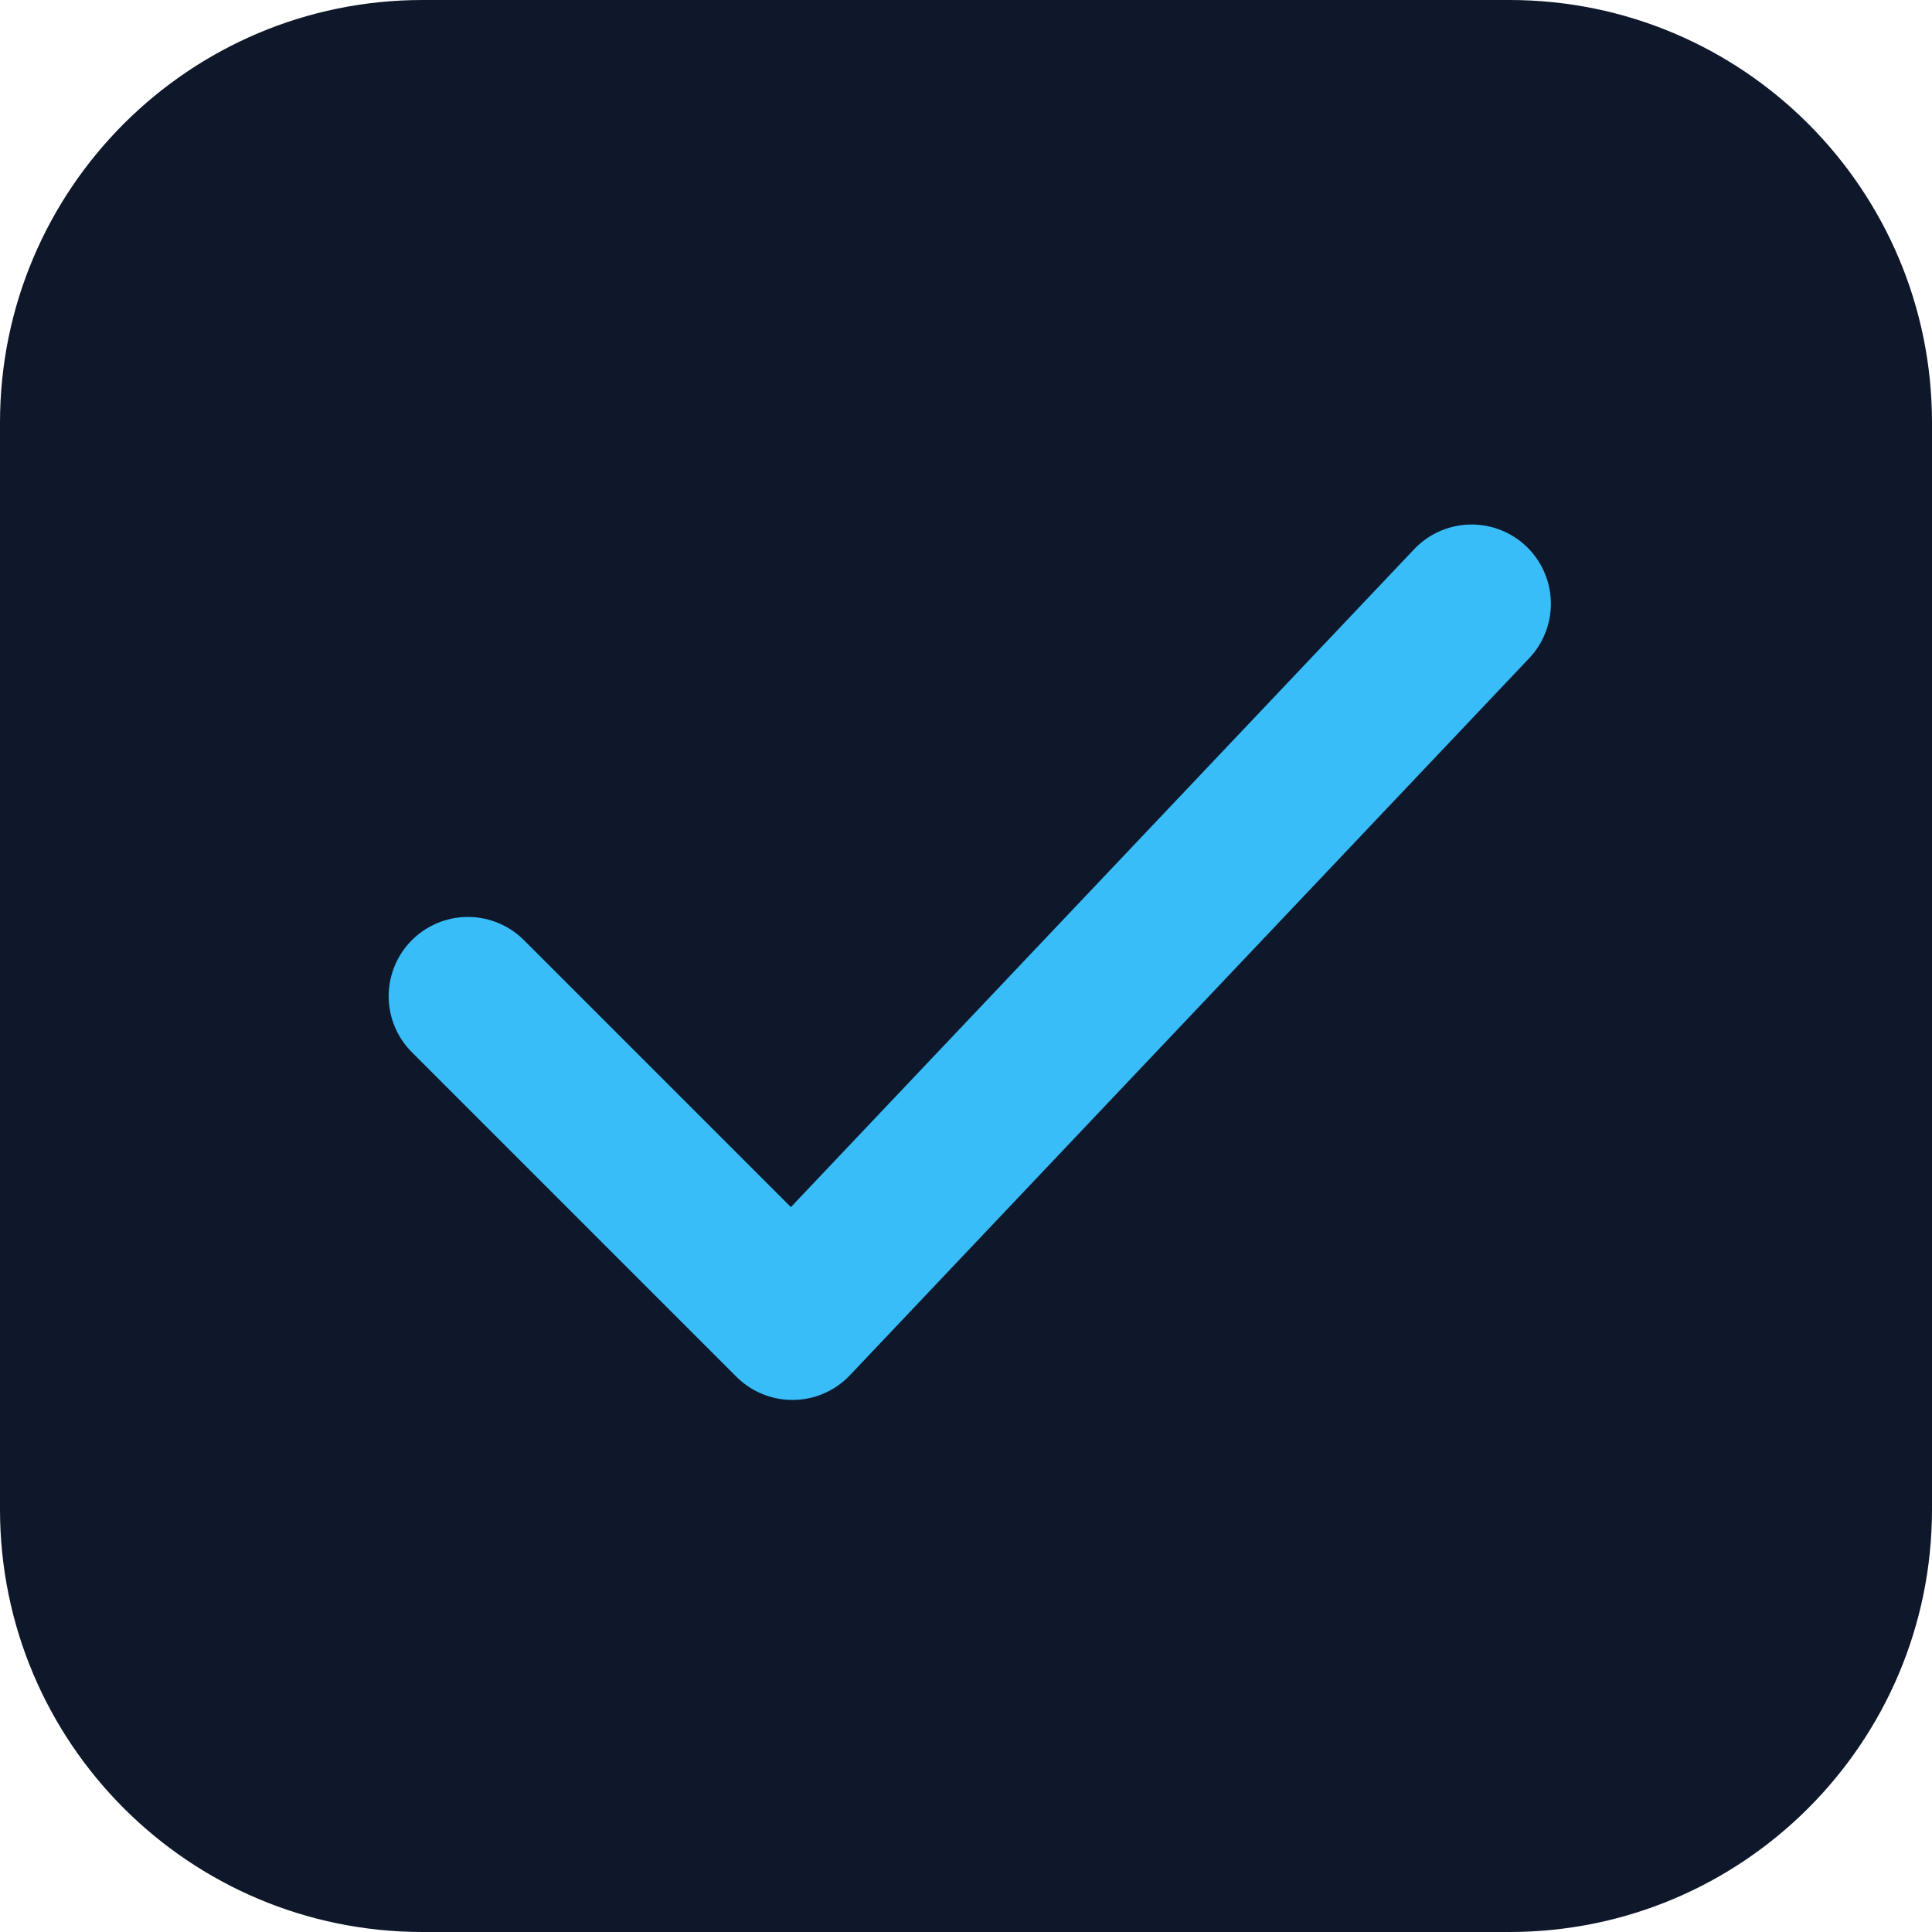
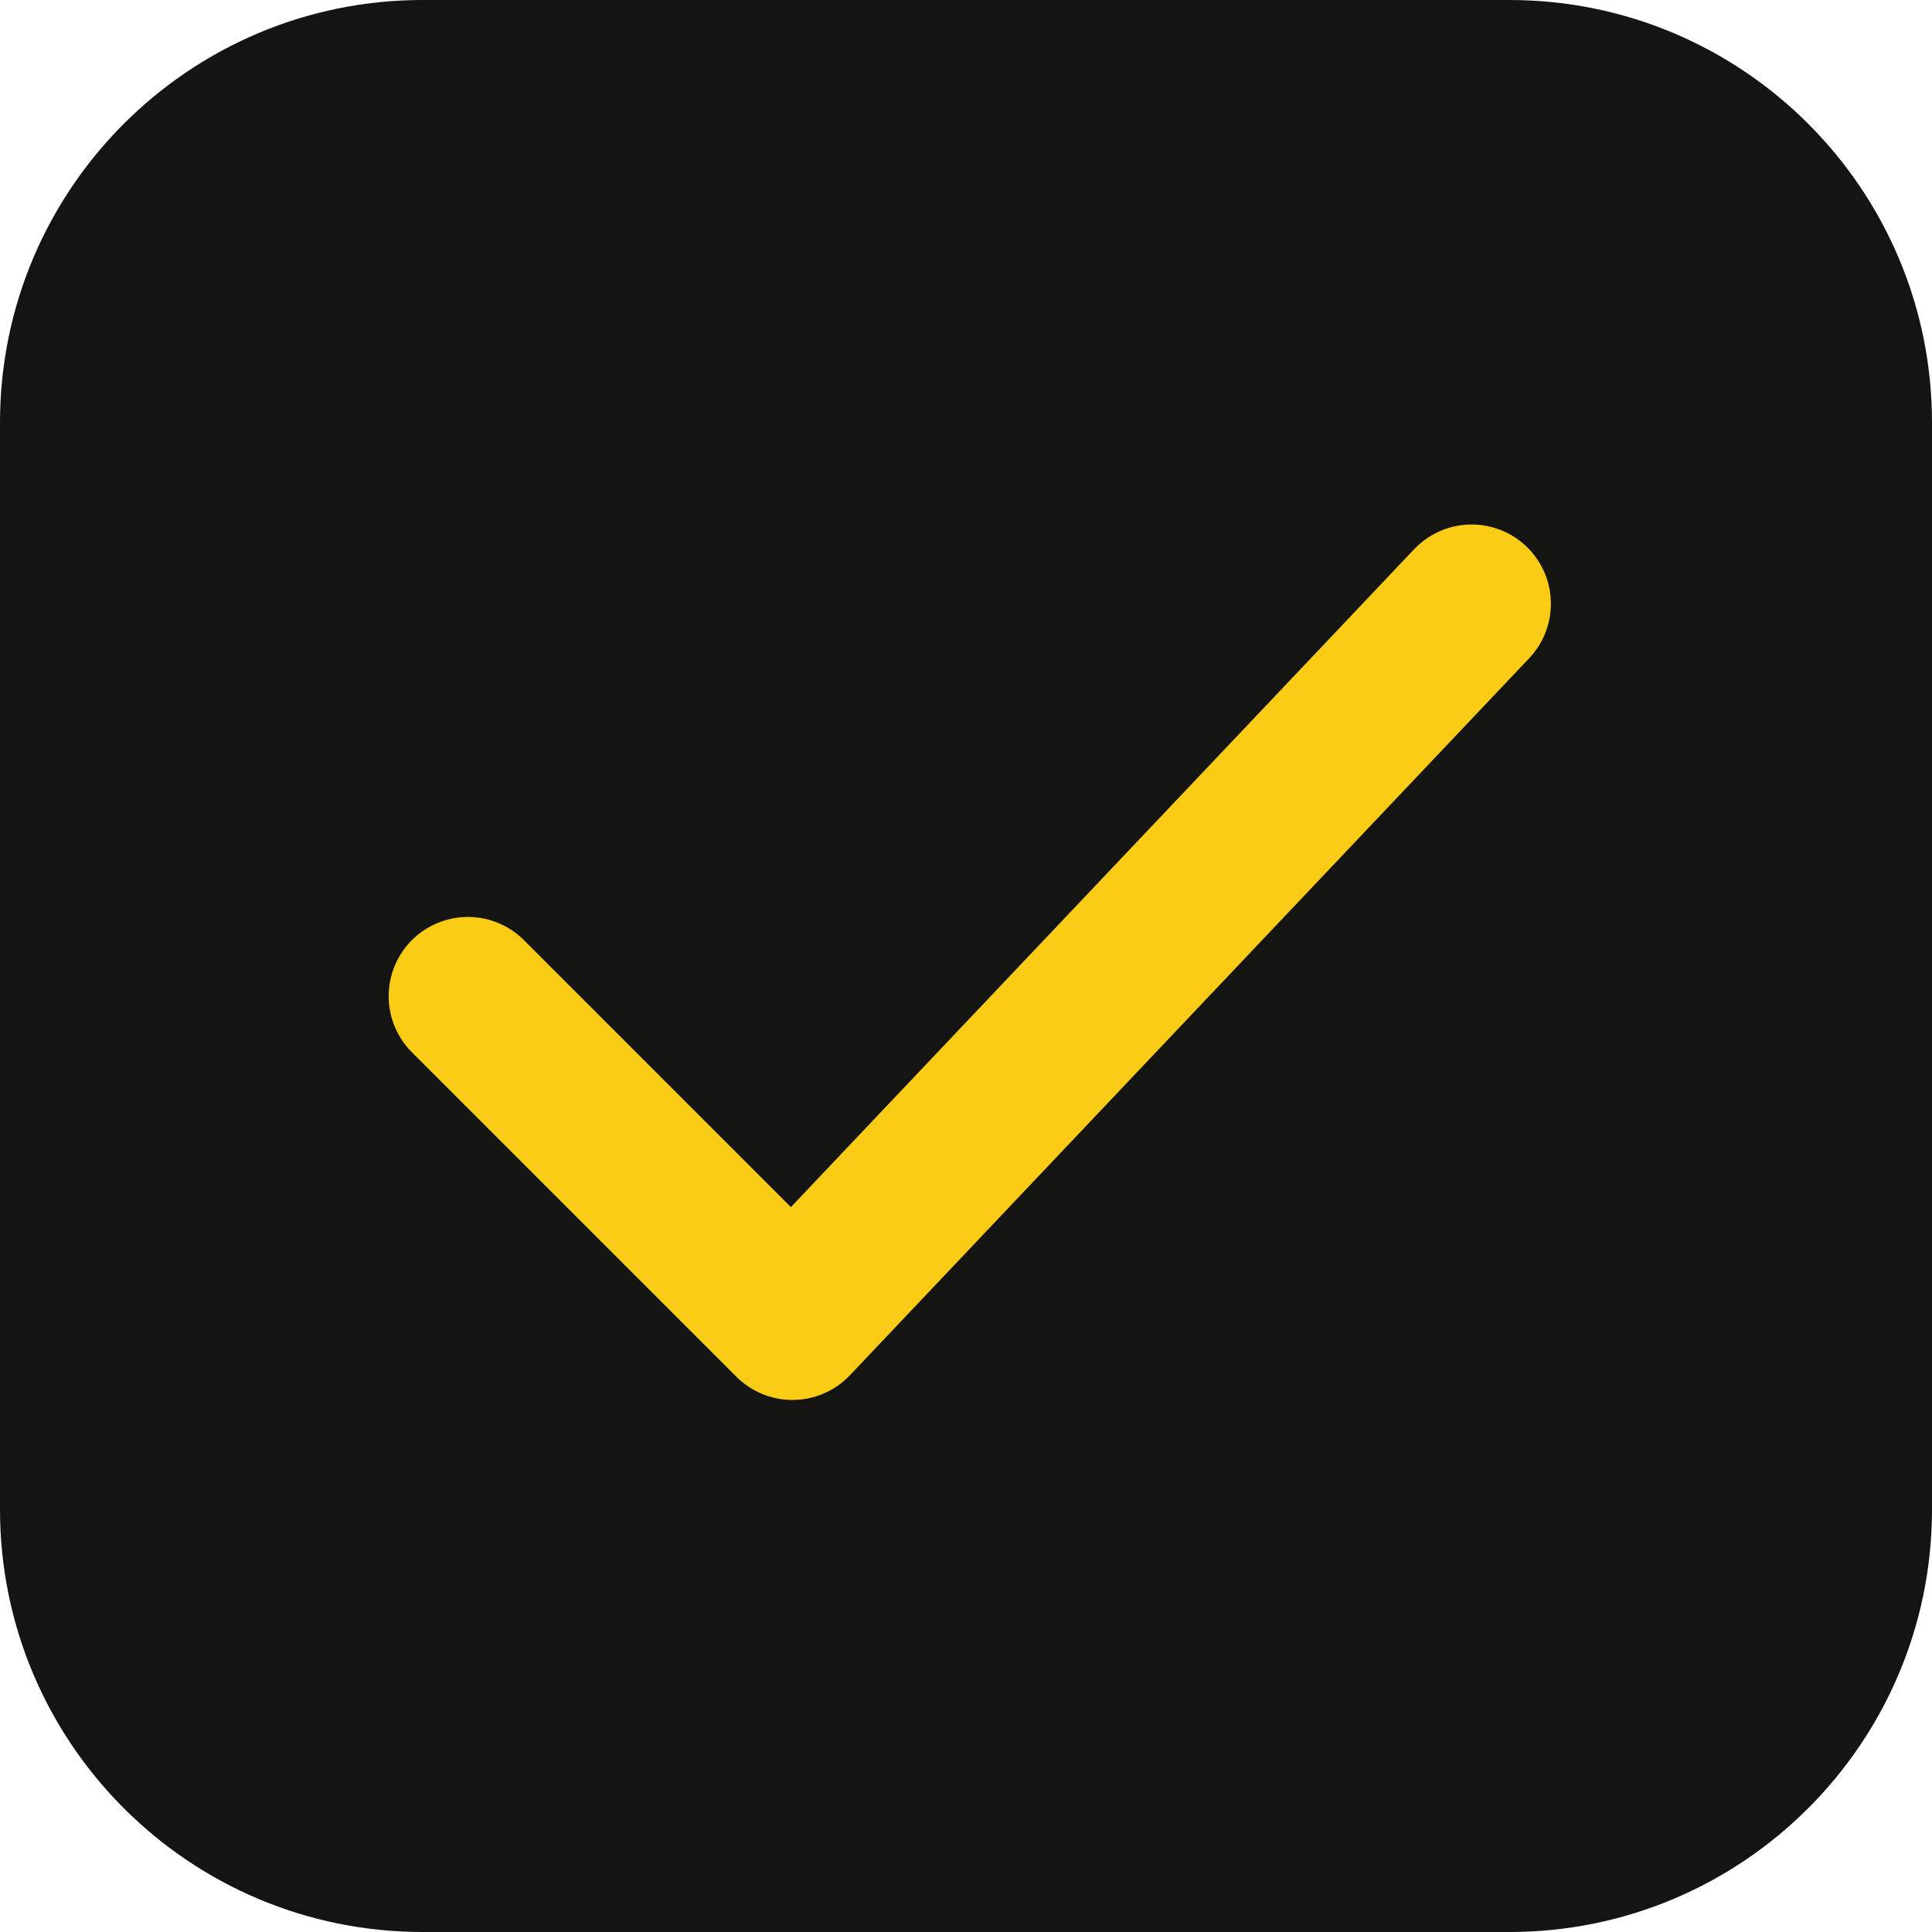
<svg xmlns="http://www.w3.org/2000/svg" viewBox="0 0 512 512">
-   <rect width="512" height="512" rx="112" fill="#0f172a" />
-   <path d="M124 264l86 86 180-190" fill="none" stroke="#38bdf8" stroke-linecap="round" stroke-linejoin="round" stroke-width="42" />
+   <rect width="512" height="512" rx="112" fill="#141512" />
+   <path d="M124 264l86 86 180-190" fill="none" stroke="#facc15" stroke-linecap="round" stroke-linejoin="round" stroke-width="42" />
</svg>
